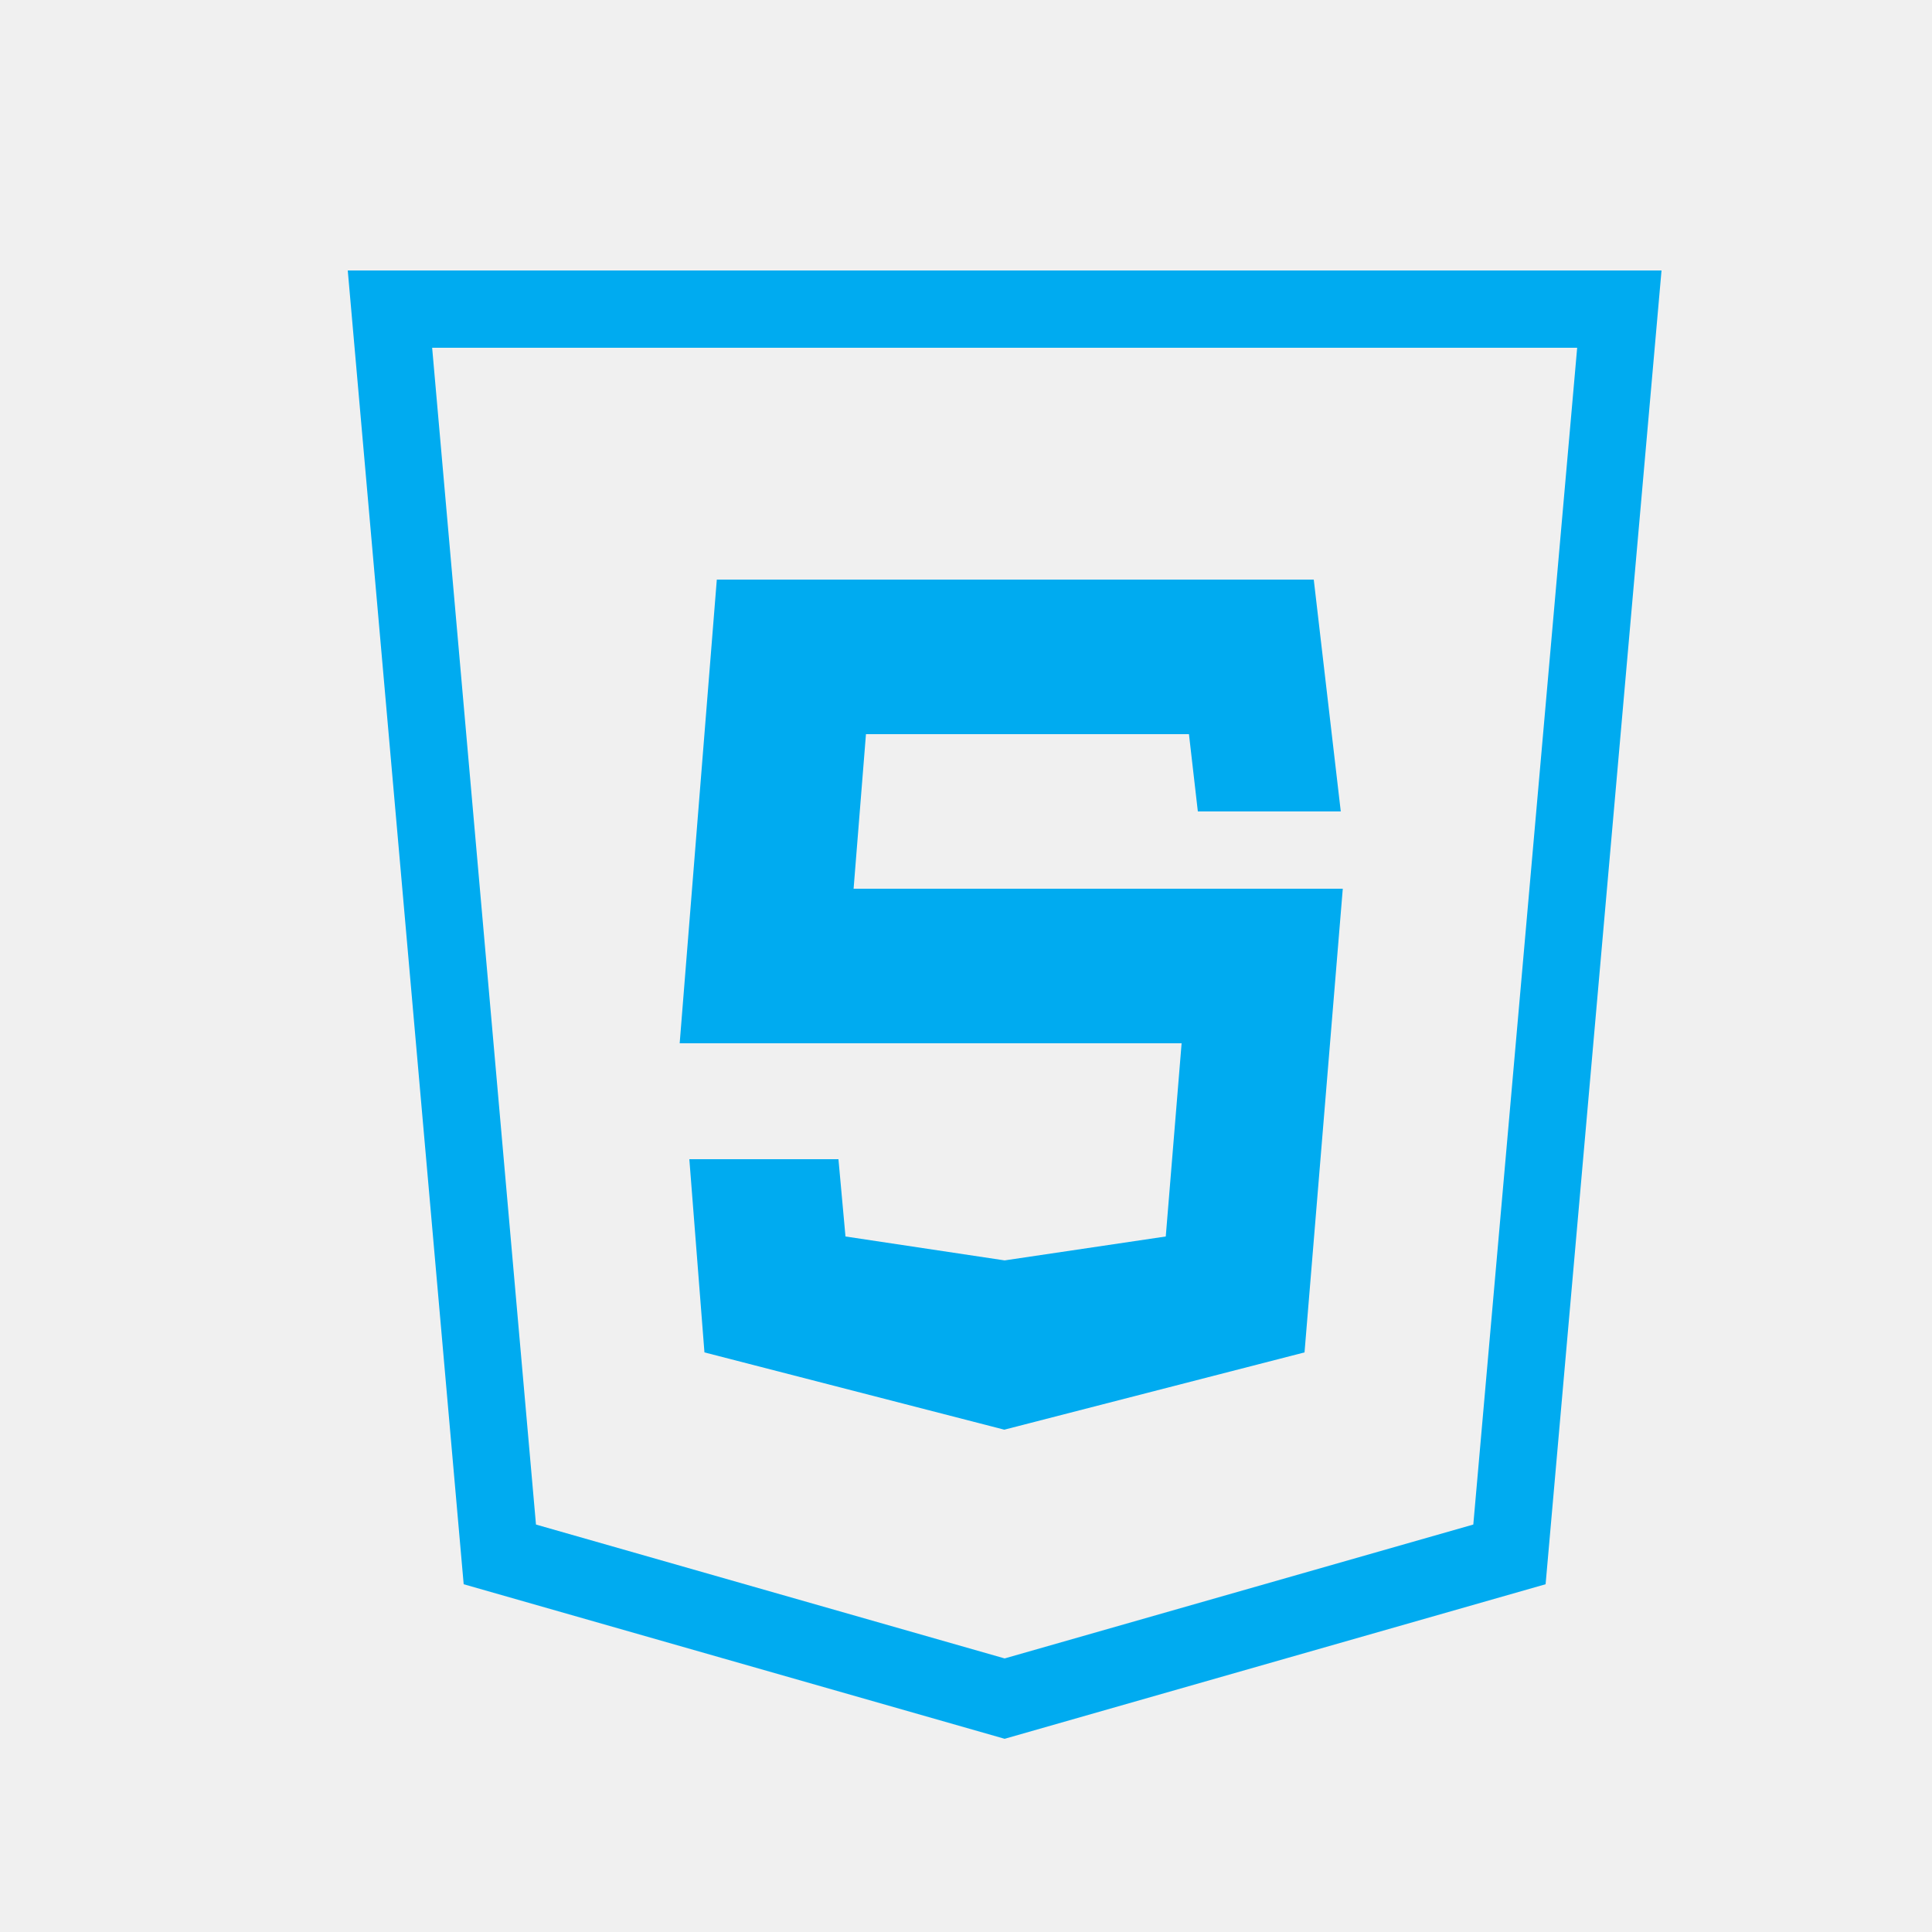
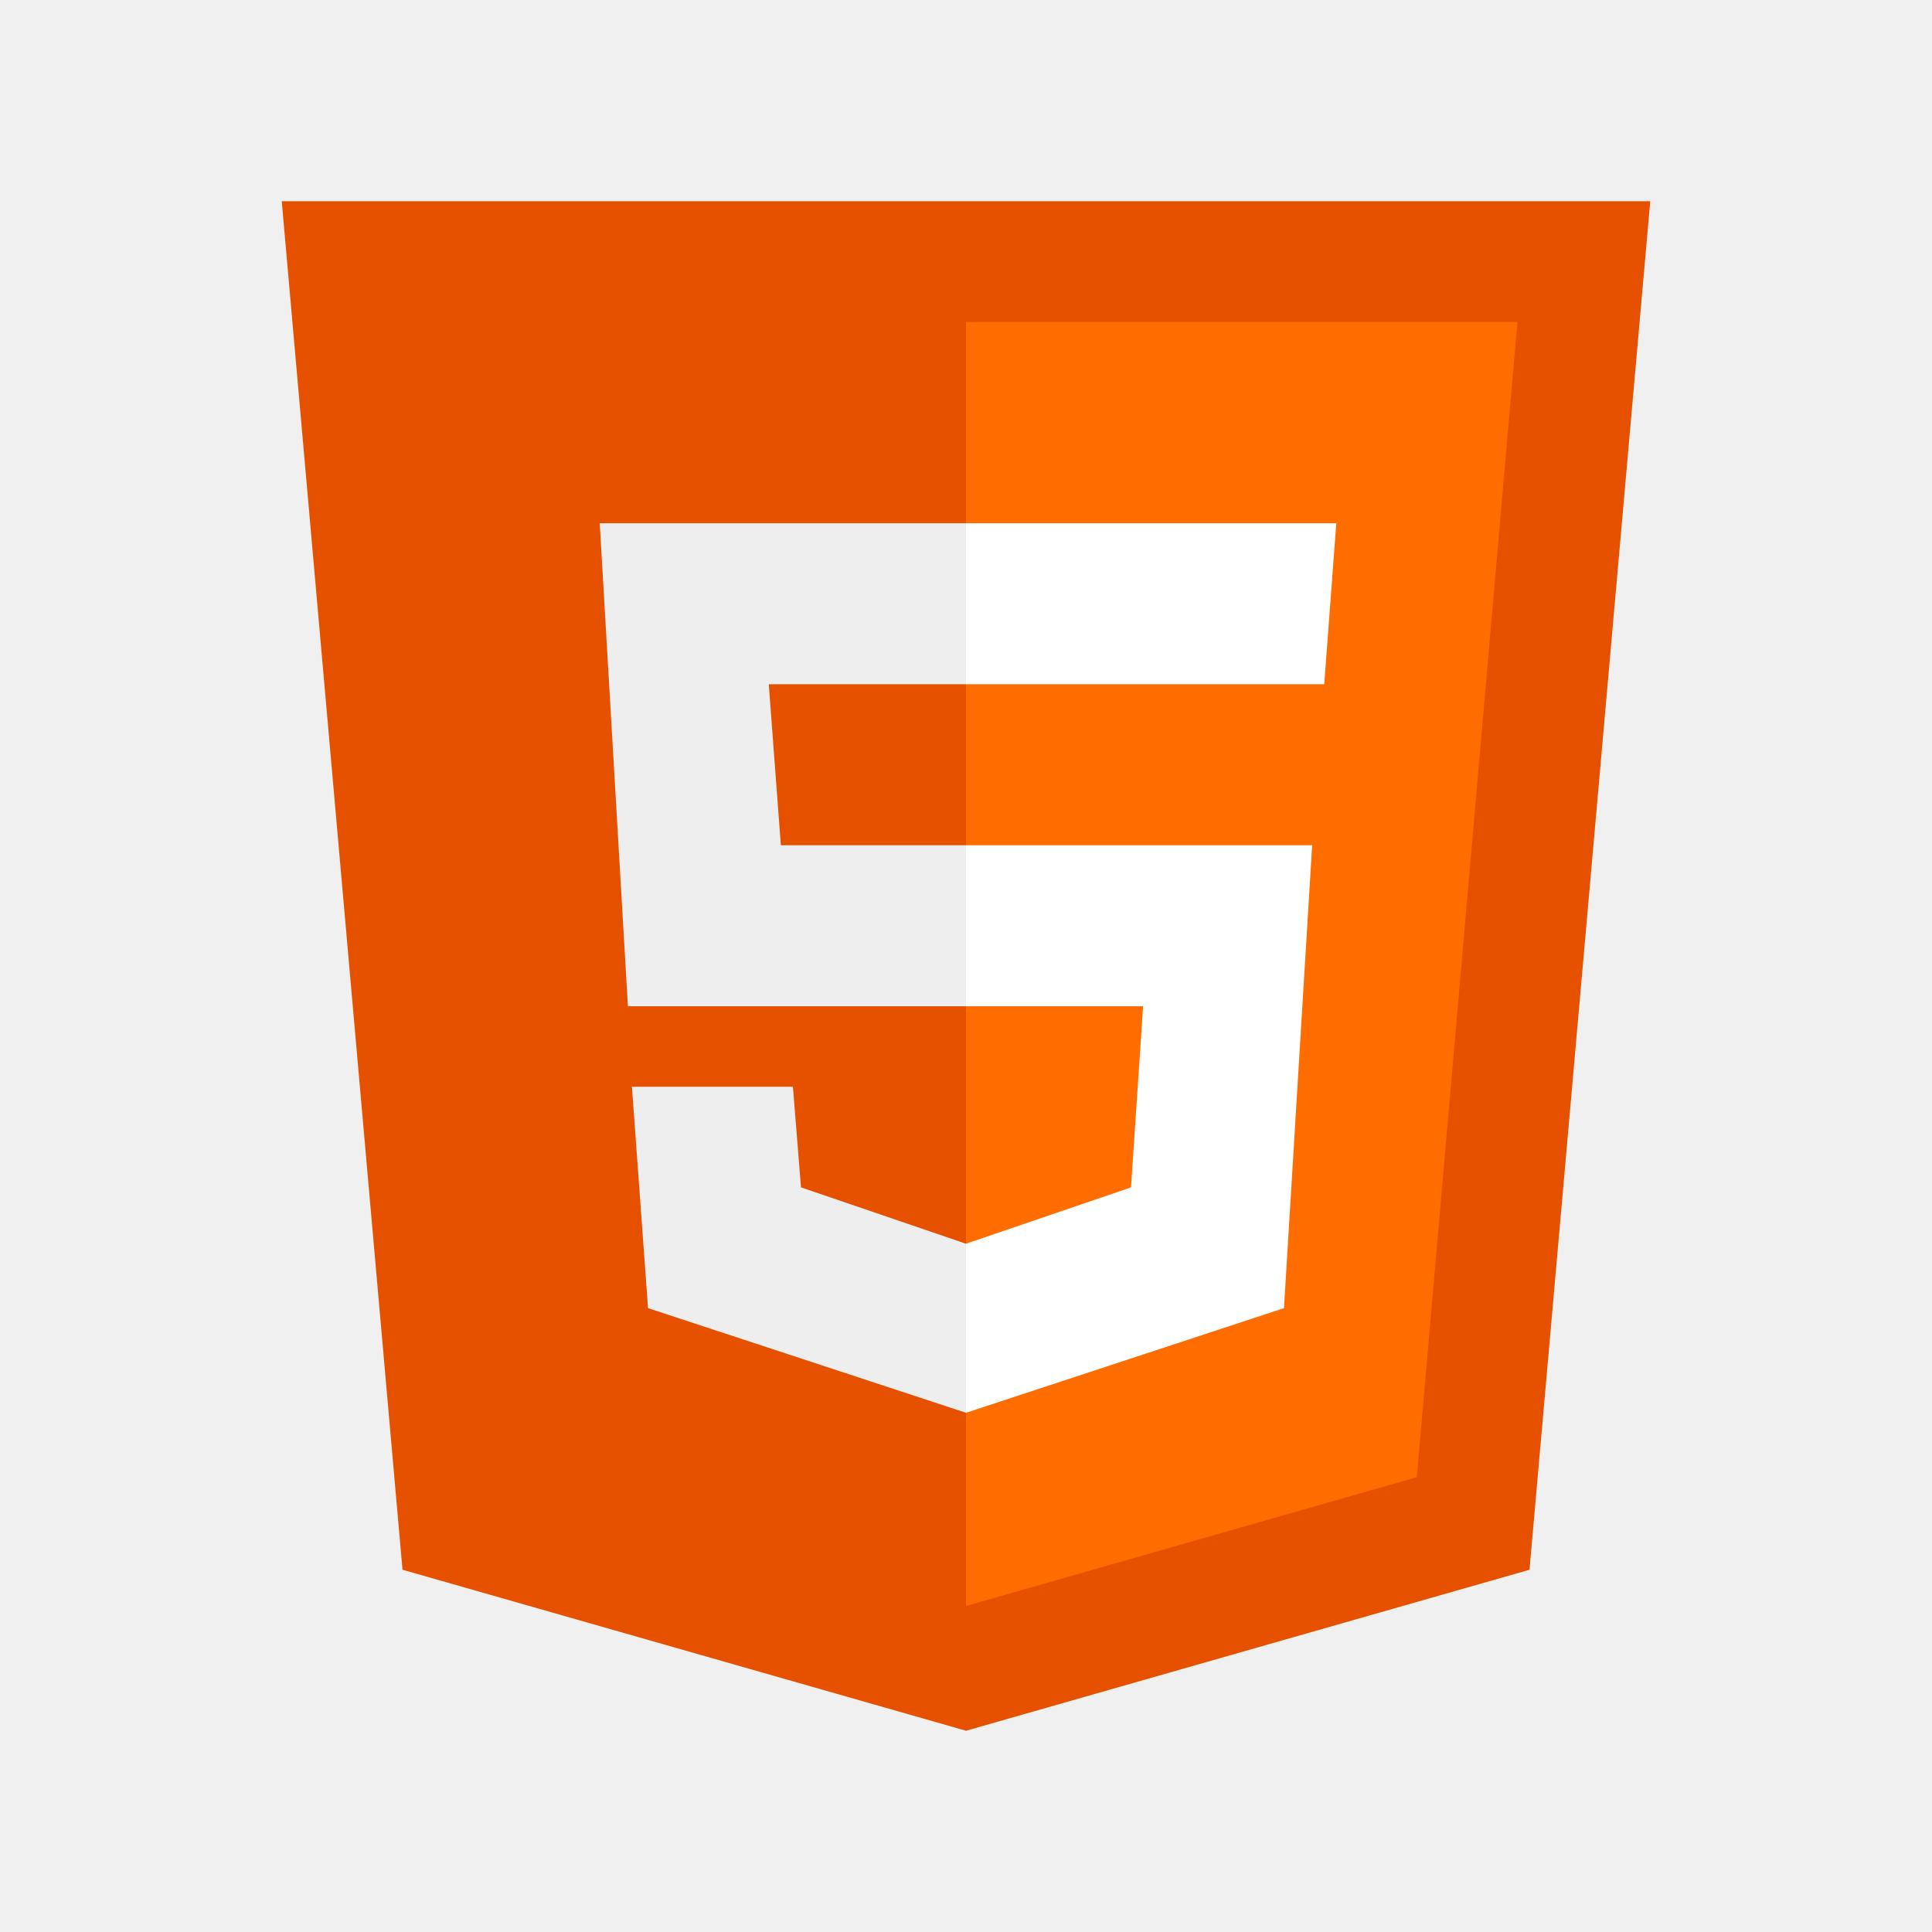
- <svg xmlns="http://www.w3.org/2000/svg" viewBox="0,0,256,256" width="144px" height="144px" fill-rule="nonzero">
-   <g fill="#00abf0" fill-rule="nonzero" stroke="none" stroke-width="1" stroke-linecap="butt" stroke-linejoin="miter" stroke-miterlimit="10" stroke-dasharray="" stroke-dashoffset="0" font-family="none" font-weight="none" font-size="none" text-anchor="none" style="mix-blend-mode: normal">
-     <g transform="scale(5.12,5.12)">
-       <path d="M9,7l3,34l14,4l14,-4c1,-11.333 2,-22.667 3,-34zM11.184,9h29.633l-2.688,30.455l-12.129,3.465l-12.129,-3.465zM18.551,15l-0.961,12h12.99l-0.41,5l-4.17,0.619l-4.119,-0.619l-0.182,-2h-3.859l0.391,5l7.76,2l7.77,-2l0.99,-12h-12.66l0.32,-4h8.359l0.23,2h3.699l-0.699,-6z" />
-     </g>
-   </g>
+ <svg xmlns="http://www.w3.org/2000/svg" viewBox="0 0 48 48" width="100px" height="100px">
+   <path fill="#E65100" d="M41,5H7l3,34l14,4l14-4L41,5L41,5z" />
+   <path fill="#FF6D00" d="M24 8L24 39.9 35.2 36.7 37.7 8z" />
+   <path fill="#FFF" d="M24,25v-4h8.6l-0.7,11.5L24,35.1v-4.2l4.1-1.4l0.3-4.5H24z M32.9,17l0.3-4H24v4H32.9z" />
+   <path fill="#EEE" d="M24,30.9v4.2l-7.9-2.6L15.7,27h4l0.2,2.5L24,30.9z M19.1,17H24v-4h-9.1l0.7,12H24v-4h-4.6L19.1,17z" />
</svg>
